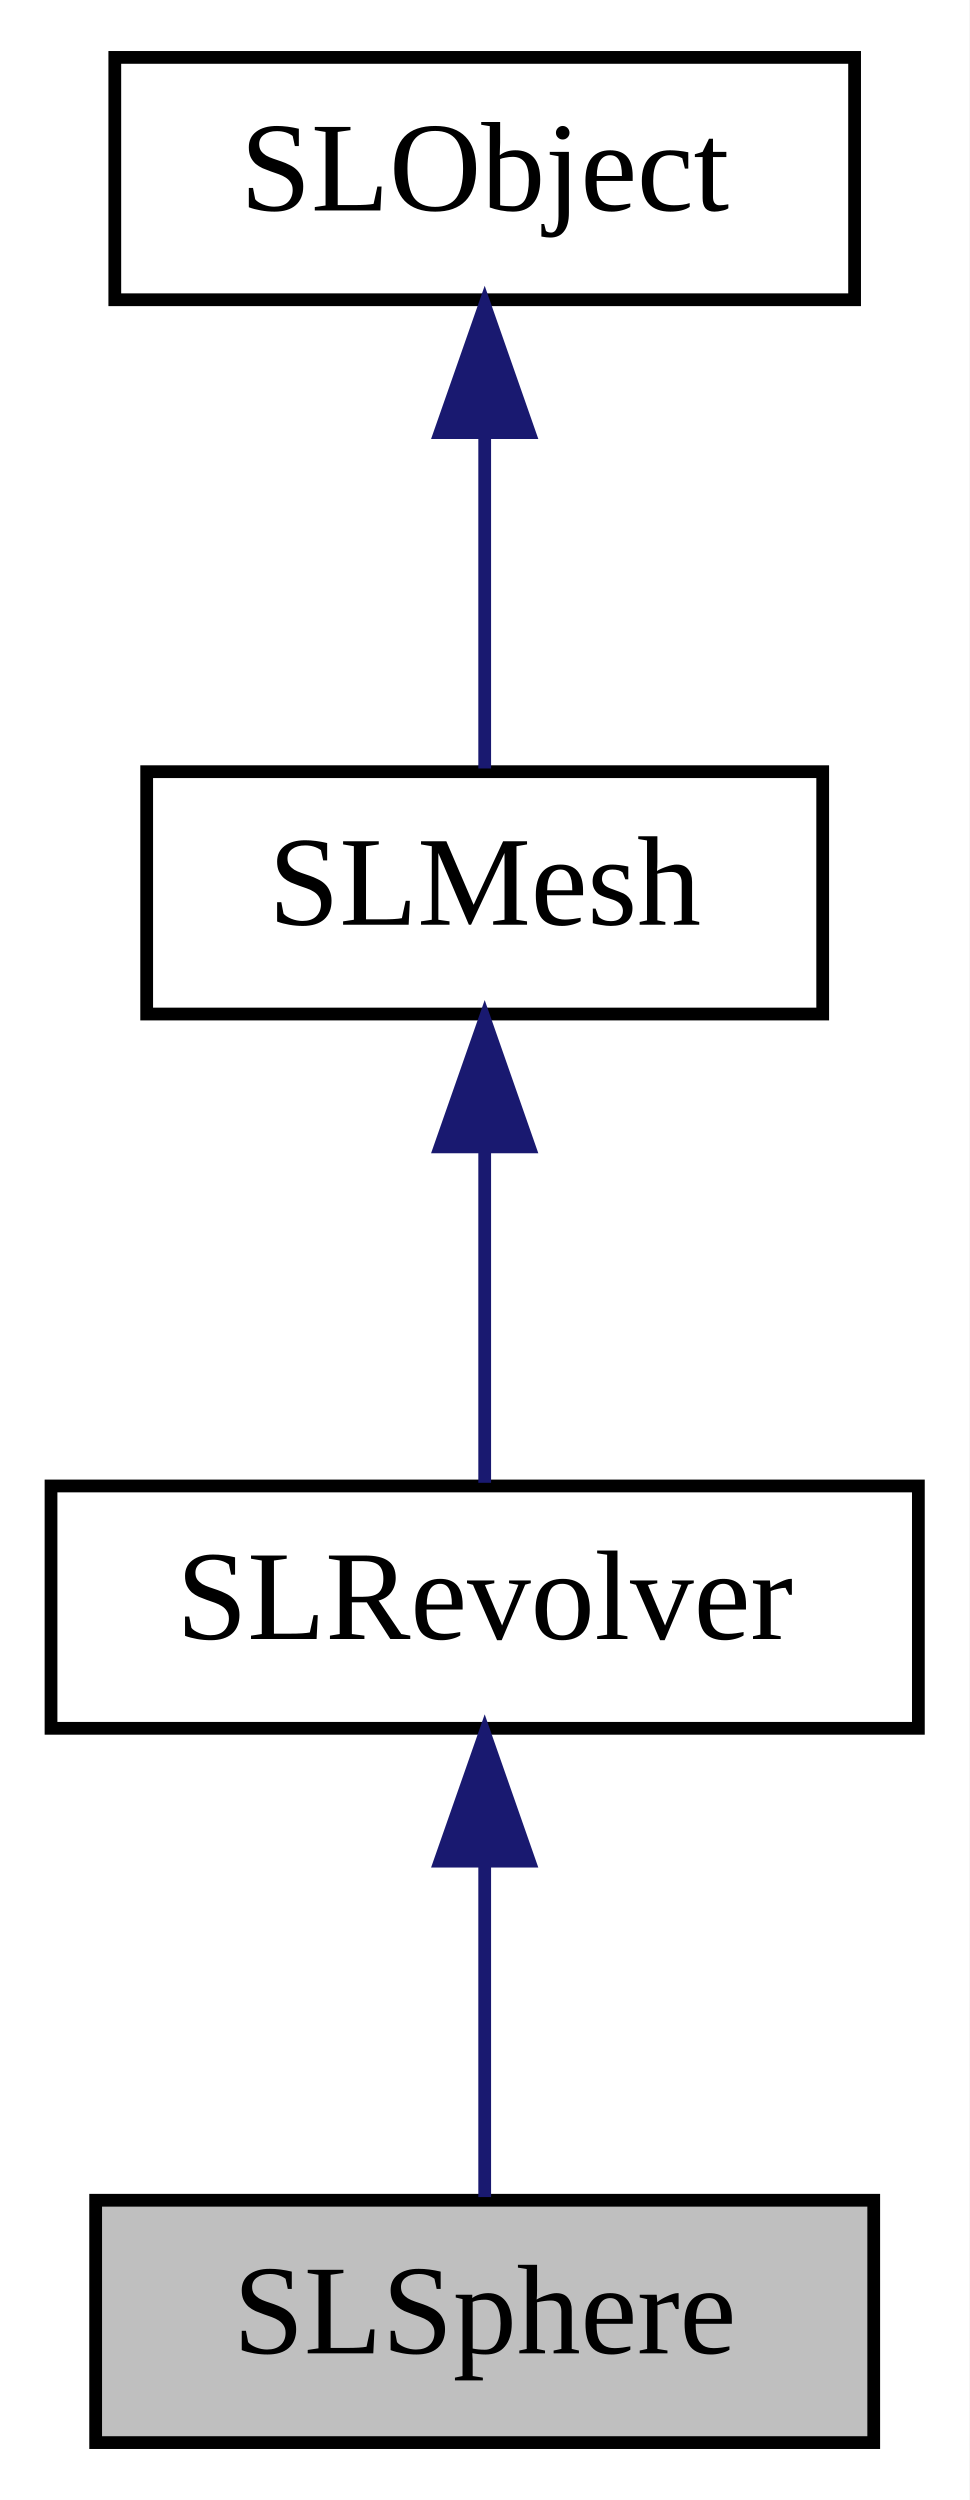
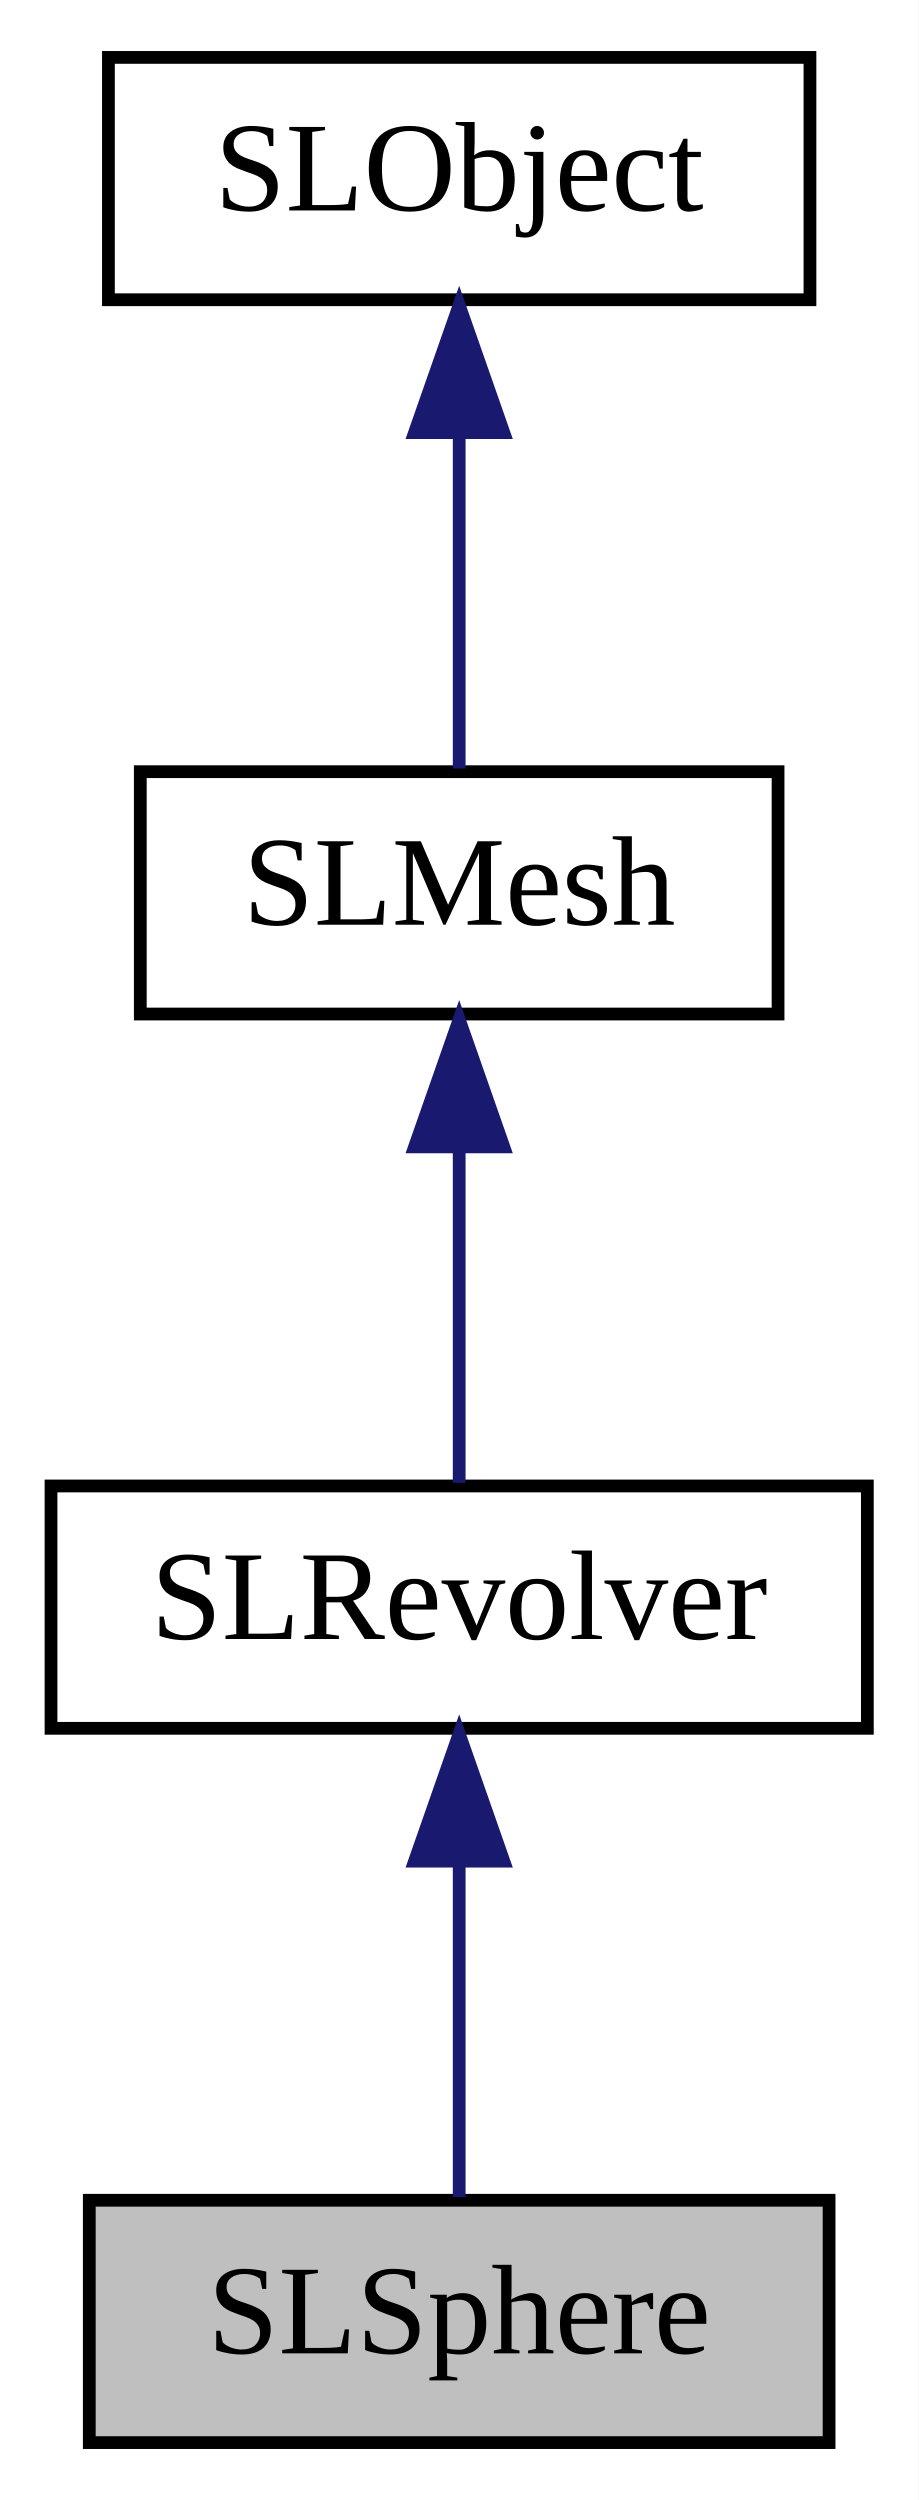
- <svg xmlns="http://www.w3.org/2000/svg" xmlns:xlink="http://www.w3.org/1999/xlink" width="76pt" height="196pt" viewBox="0.00 0.00 76.00 196.00">
+ <svg xmlns="http://www.w3.org/2000/svg" xmlns:xlink="http://www.w3.org/1999/xlink" width="72pt" height="196pt" viewBox="0.00 0.00 72.00 196.00">
  <g id="graph0" class="graph" transform="scale(1 1) rotate(0) translate(4 192)">
-     <polygon fill="white" stroke="none" points="-4,4 -4,-192 72,-192 72,4 -4,4" />
+     <polygon fill="white" stroke="none" points="-4,4 -4,-192 68,-192 68,4 -4,4" />
    <g id="node1" class="node">
-       <polygon fill="#bfbfbf" stroke="black" points="3.5,-0.5 3.5,-19.5 64.5,-19.5 64.5,-0.5 3.5,-0.5" />
-       <text text-anchor="middle" x="34" y="-7.5" font-family="Arial.ttf" font-size="10.00">SLSphere</text>
+       <polygon fill="#bfbfbf" stroke="black" points="3,-0.5 3,-19.5 61,-19.5 61,-0.5 3,-0.5" />
+       <text text-anchor="middle" x="32" y="-7.5" font-family="Arial.ttf" font-size="10.00">SLSphere</text>
    </g>
    <g id="node2" class="node">
      <g id="a_node2">
        <a xlink:href="class_s_l_revolver.html" target="_top" xlink:title="SLRevolver is an SLMesh object built out of revolving points. ">
-           <polygon fill="white" stroke="black" points="0,-56.5 0,-75.5 68,-75.5 68,-56.5 0,-56.5" />
-           <text text-anchor="middle" x="34" y="-63.5" font-family="Arial.ttf" font-size="10.00">SLRevolver</text>
+           <polygon fill="white" stroke="black" points="0,-56.5 0,-75.5 64,-75.5 64,-56.5 0,-56.5" />
+           <text text-anchor="middle" x="32" y="-63.5" font-family="Arial.ttf" font-size="10.00">SLRevolver</text>
        </a>
      </g>
    </g>
    <g id="edge1" class="edge">
-       <path fill="none" stroke="midnightblue" d="M34,-45.804C34,-36.91 34,-26.78 34,-19.751" />
-       <polygon fill="midnightblue" stroke="midnightblue" points="30.5,-46.083 34,-56.083 37.5,-46.083 30.5,-46.083" />
+       <path fill="none" stroke="midnightblue" d="M32,-45.804C32,-36.91 32,-26.78 32,-19.751" />
+       <polygon fill="midnightblue" stroke="midnightblue" points="28.5,-46.083 32,-56.083 35.5,-46.083 28.5,-46.083" />
    </g>
    <g id="node3" class="node">
      <g id="a_node3">
        <a xlink:href="class_s_l_mesh.html" target="_top" xlink:title="An SLMesh object is a triangulated mesh that is drawn with one draw call. ">
-           <polygon fill="white" stroke="black" points="7.5,-112.5 7.5,-131.5 60.5,-131.5 60.5,-112.5 7.5,-112.5" />
-           <text text-anchor="middle" x="34" y="-119.5" font-family="Arial.ttf" font-size="10.00">SLMesh</text>
+           <polygon fill="white" stroke="black" points="7,-112.5 7,-131.5 57,-131.5 57,-112.5 7,-112.5" />
+           <text text-anchor="middle" x="32" y="-119.5" font-family="Arial.ttf" font-size="10.00">SLMesh</text>
        </a>
      </g>
    </g>
    <g id="edge2" class="edge">
-       <path fill="none" stroke="midnightblue" d="M34,-101.805C34,-92.91 34,-82.78 34,-75.751" />
-       <polygon fill="midnightblue" stroke="midnightblue" points="30.5,-102.083 34,-112.083 37.5,-102.083 30.5,-102.083" />
+       <path fill="none" stroke="midnightblue" d="M32,-101.805C32,-92.91 32,-82.78 32,-75.751" />
+       <polygon fill="midnightblue" stroke="midnightblue" points="28.5,-102.083 32,-112.083 35.5,-102.083 28.5,-102.083" />
    </g>
    <g id="node4" class="node">
      <g id="a_node4">
        <a xlink:href="class_s_l_object.html" target="_top" xlink:title="Base class for all other classes. ">
-           <polygon fill="white" stroke="black" points="5,-168.5 5,-187.5 63,-187.5 63,-168.5 5,-168.5" />
-           <text text-anchor="middle" x="34" y="-175.5" font-family="Arial.ttf" font-size="10.00">SLObject</text>
+           <polygon fill="white" stroke="black" points="4.5,-168.5 4.5,-187.5 59.5,-187.5 59.5,-168.5 4.5,-168.5" />
+           <text text-anchor="middle" x="32" y="-175.5" font-family="Arial.ttf" font-size="10.00">SLObject</text>
        </a>
      </g>
    </g>
    <g id="edge3" class="edge">
-       <path fill="none" stroke="midnightblue" d="M34,-157.805C34,-148.91 34,-138.78 34,-131.751" />
-       <polygon fill="midnightblue" stroke="midnightblue" points="30.5,-158.083 34,-168.083 37.5,-158.083 30.5,-158.083" />
+       <path fill="none" stroke="midnightblue" d="M32,-157.805C32,-148.91 32,-138.78 32,-131.751" />
+       <polygon fill="midnightblue" stroke="midnightblue" points="28.5,-158.083 32,-168.083 35.5,-158.083 28.5,-158.083" />
    </g>
  </g>
</svg>
